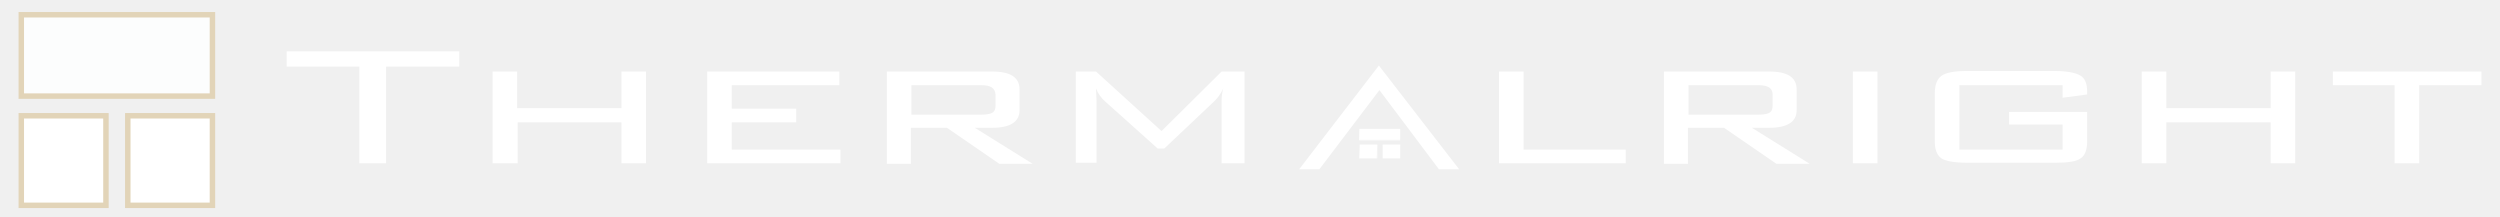
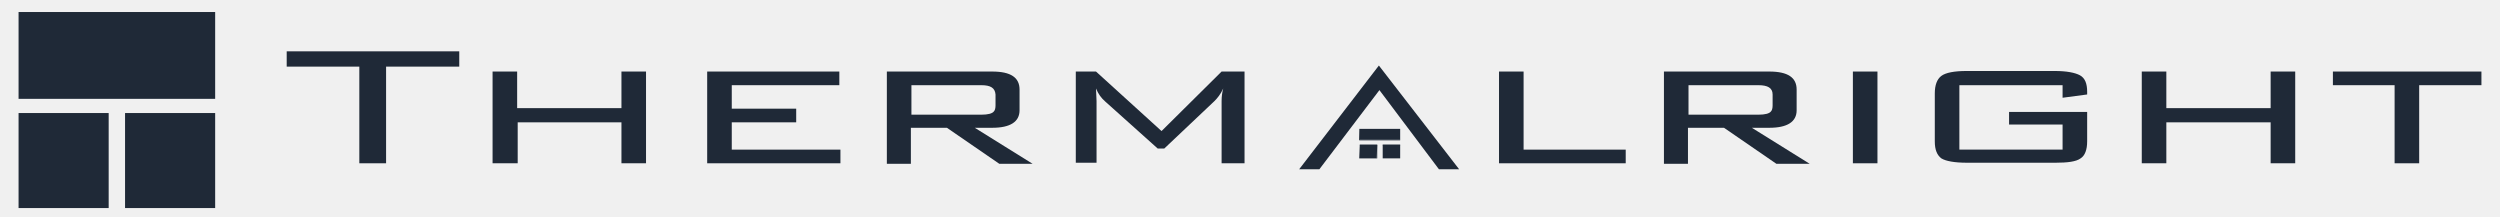
<svg xmlns="http://www.w3.org/2000/svg" version="1.1" id="Layer_1" x="0px" y="0px" viewBox="0 0 457.8 39.7" style="enable-background:new 0 0 457.8 39.7;" xml:space="preserve">
  <style type="text/css">
- 	.st0{fill:#FFFFFF;}
- 	.st1{fill:#FFFFFF;stroke:#E2D4B8;stroke-miterlimit:10;}
- 	.st2{fill:#FCFDFD;}
- 	.st3{fill:none;stroke:#E2D4B8;stroke-miterlimit:10;}
+ 	.st0{fill:#1F2937;}
+ 	.st1{fill:#1F2937;stroke:#1F2937;stroke-miterlimit:10;}
+ 	.st2{fill:#1F2937;}
+ 	.st3{fill:none;stroke:#1F2937;stroke-miterlimit:10;}
	.st4{filter:url(#Adobe_OpacityMaskFilter);}
	.st5{opacity:0.75;mask:url(#SVGID_00000022527108218808798520000009062903926653654175_);}
- 	.st6{fill:none;stroke:#FFFFFF;stroke-miterlimit:10;}
+ 	.st6{fill:none;stroke:#1F2937;stroke-miterlimit:10;}
</style>
  <g>
    <g>
      <g>
        <path class="st0" d="M252.5,12l14.7,19h-3.7l-10.9-14.5l-11,14.5h-3.7L252.5,12z" />
      </g>
      <g>
        <g>
          <g>
            <polygon class="st0" points="248.9,25.6 249,23.6 256.4,23.6 256.4,25.6      " />
            <path class="st0" d="M256.4,23.6v2H249v-2H256.4 M256.4,23.6h-7.5v2.1h7.5V23.6L256.4,23.6z" />
          </g>
          <g>
            <polygon class="st0" points="248.9,29 249,26.5 252.2,26.5 252.1,29      " />
            <path class="st0" d="M252.1,26.5V29H249v-2.4H252.1 M252.2,26.5h-3.2V29h3.2V26.5L252.2,26.5z" />
          </g>
        </g>
        <g>
          <polygon class="st0" points="253.2,29 253.2,26.5 256.4,26.5 256.4,29     " />
          <path class="st0" d="M256.4,26.5V29h-3.2v-2.4H256.4 M256.4,26.5h-3.2V29h3.2V26.5L256.4,26.5z" />
        </g>
      </g>
    </g>
    <g>
      <path class="st0" d="M70.7,12.2v17.7h-4.9V12.2H52.5V9.4h31.6v2.8H70.7z" />
      <path class="st0" d="M90.2,29.9V13.1h4.5v6.7h19.1v-6.7h4.5v16.8h-4.5v-7.5H94.8v7.5C94.8,29.9,90.2,29.9,90.2,29.9z" />
      <path class="st0" d="M129.5,29.9V13.1h24.2v2.5H134v4.3h11.8v2.5H134v5h19.9v2.5L129.5,29.9L129.5,29.9z" />
      <path class="st0" d="M162.4,29.9V13.1h19.3c3.4,0,5,1.1,5,3.3v3.8c0,2.1-1.7,3.2-5,3.2h-3.2l10.6,6.6H183l-9.6-6.6h-6.6v6.6H162.4    z M179.7,15.6h-12.8v5.4h12.8c1.2,0,2-0.2,2.3-0.6c0.2-0.2,0.3-0.6,0.3-1.1v-2C182.2,16.1,181.4,15.6,179.7,15.6z" />
      <path class="st0" d="M200.7,16.2l0.1,2.3v11.3H197V13.1h3.7L212.7,24l11-10.9h4.2v16.8h-4.2V18.5c0-0.8,0.1-1.6,0.3-2.3    c-0.5,1.1-1.1,1.8-1.6,2.3l-9.2,8.7H212l-9.6-8.6C201.7,18,201.1,17.2,200.7,16.2z" />
      <path class="st0" d="M250.9,15.5l-6.3,8" />
      <path class="st0" d="M274.5,29.9V13.1h4.5v14.3h18.7v2.5L274.5,29.9L274.5,29.9z" />
      <path class="st0" d="M304.7,29.9V13.1h19.3c3.4,0,5,1.1,5,3.3v3.8c0,2.1-1.7,3.2-5,3.2h-3.2l10.6,6.6h-6.1l-9.6-6.6h-6.6v6.6    H304.7z M322,15.6h-12.8v5.4H322c1.2,0,2-0.2,2.3-0.6c0.2-0.2,0.3-0.6,0.3-1.1v-2C324.6,16.1,323.7,15.6,322,15.6z" />
      <path class="st0" d="M343.8,29.9h-4.5V13.1h4.5V29.9z" />
      <path class="st0" d="M377.7,15.6h-18.9v11.8h18.9v-4.6h-9.8v-2.3h14.3v5.4c0,1.5-0.4,2.6-1.2,3.1c-0.8,0.6-2.4,0.8-4.6,0.8h-16.2    c-2.3,0-3.9-0.3-4.7-0.8c-0.8-0.6-1.2-1.6-1.2-3.1v-8.8c0-1.5,0.4-2.6,1.2-3.2c0.8-0.6,2.4-0.9,4.6-0.9h16.2    c2.1,0,3.7,0.3,4.6,0.8c0.9,0.5,1.3,1.5,1.3,3v0.5l-4.5,0.6L377.7,15.6C377.7,15.6,377.7,15.6,377.7,15.6z" />
      <path class="st0" d="M392.2,29.9V13.1h4.5v6.7h19.1v-6.7h4.5v16.8h-4.5v-7.5h-19.1v7.5C396.8,29.9,392.2,29.9,392.2,29.9z" />
      <path class="st0" d="M443,15.6v14.3h-4.5V15.6h-11.3v-2.5h27.2v2.5H443z" />
    </g>
  </g>
  <g>
    <polygon class="st1" points="38.9,37.6 23.4,37.6 23.4,21.2 38.9,21.2  " />
    <polygon class="st1" points="19.4,37.6 3.9,37.6 3.9,21.2 19.4,21.2  " />
    <g>
      <g>
        <polygon class="st2" points="38.9,17.6 3.9,17.6 3.9,2.7 38.9,2.7    " />
        <polygon class="st3" points="38.9,17.6 3.9,17.6 3.9,2.7 38.9,2.7    " />
      </g>
      <defs>
        <filter id="Adobe_OpacityMaskFilter" filterUnits="userSpaceOnUse" x="3.4" y="2.2" width="36" height="16">
          <feColorMatrix type="matrix" values="1 0 0 0 0  0 1 0 0 0  0 0 1 0 0  0 0 0 1 0" />
        </filter>
      </defs>
      <mask maskUnits="userSpaceOnUse" x="3.4" y="2.2" width="36" height="16" id="SVGID_00000022527108218808798520000009062903926653654175_">
        <g class="st4">
			</g>
      </mask>
      <g class="st5">
        <polygon class="st0" points="38.9,17.6 3.9,17.6 3.9,2.7 38.9,2.7    " />
        <polygon class="st6" points="38.9,17.6 3.9,17.6 3.9,2.7 38.9,2.7    " />
      </g>
    </g>
  </g>
</svg>
